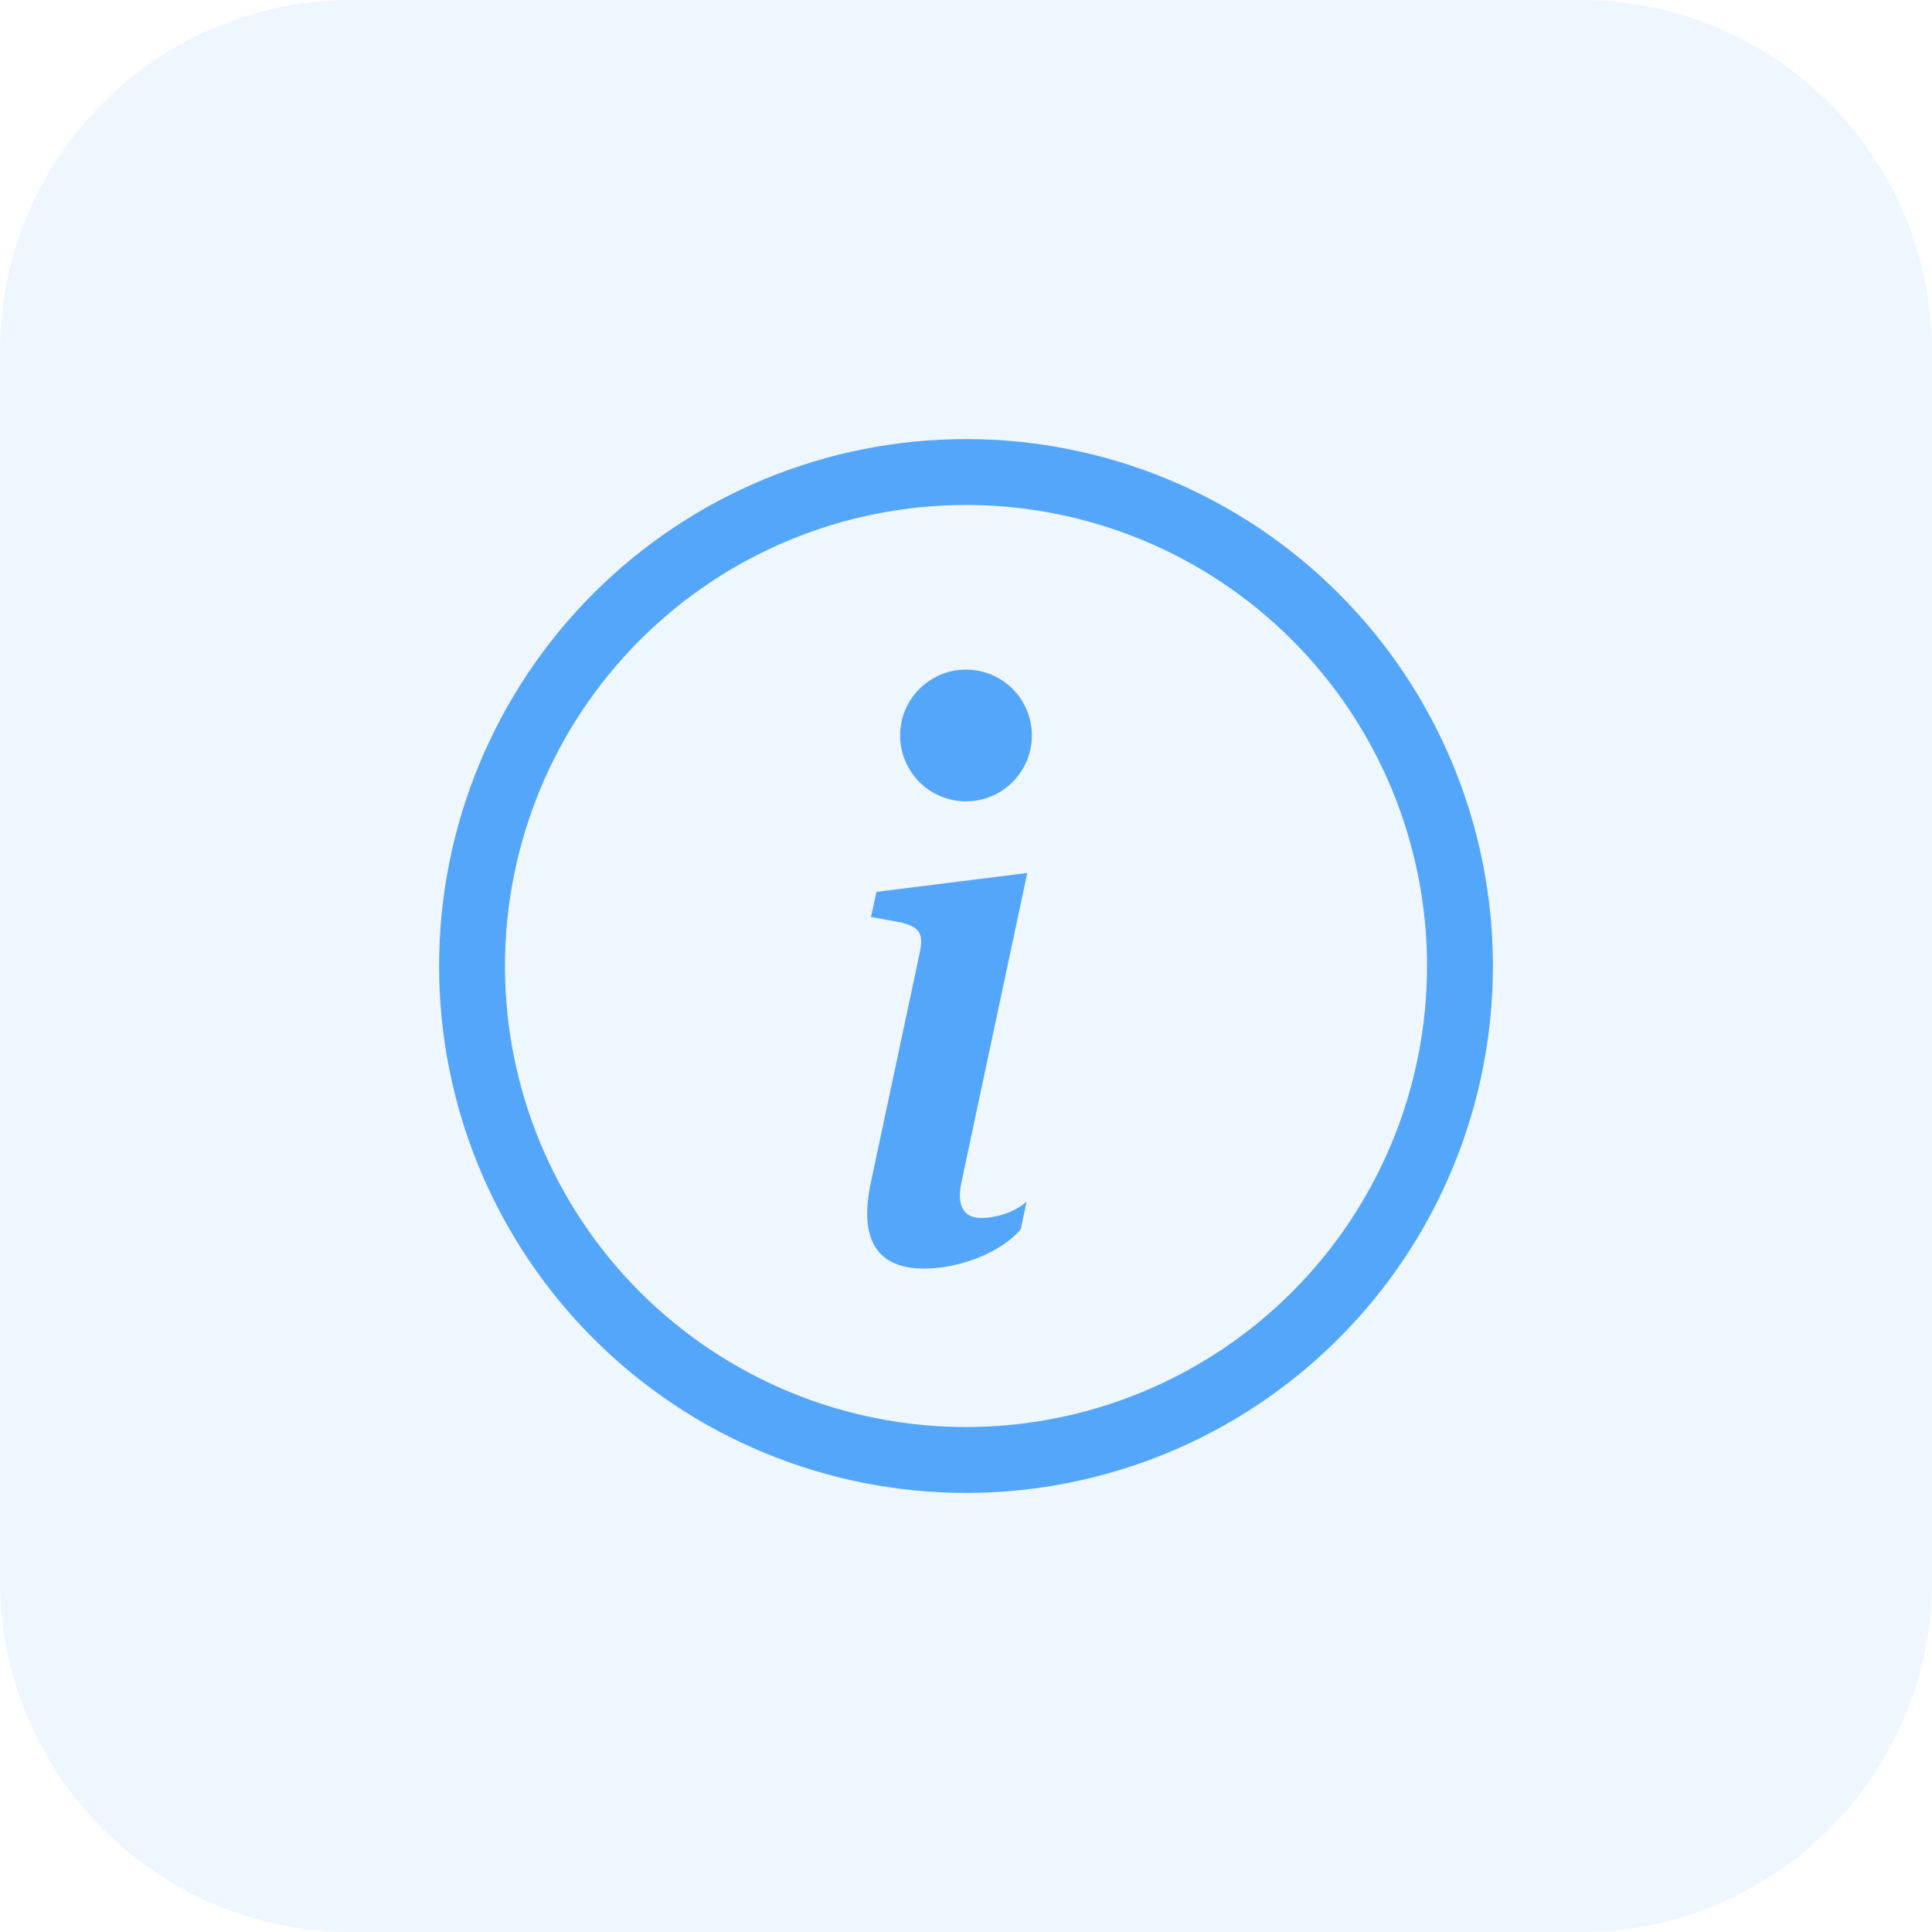
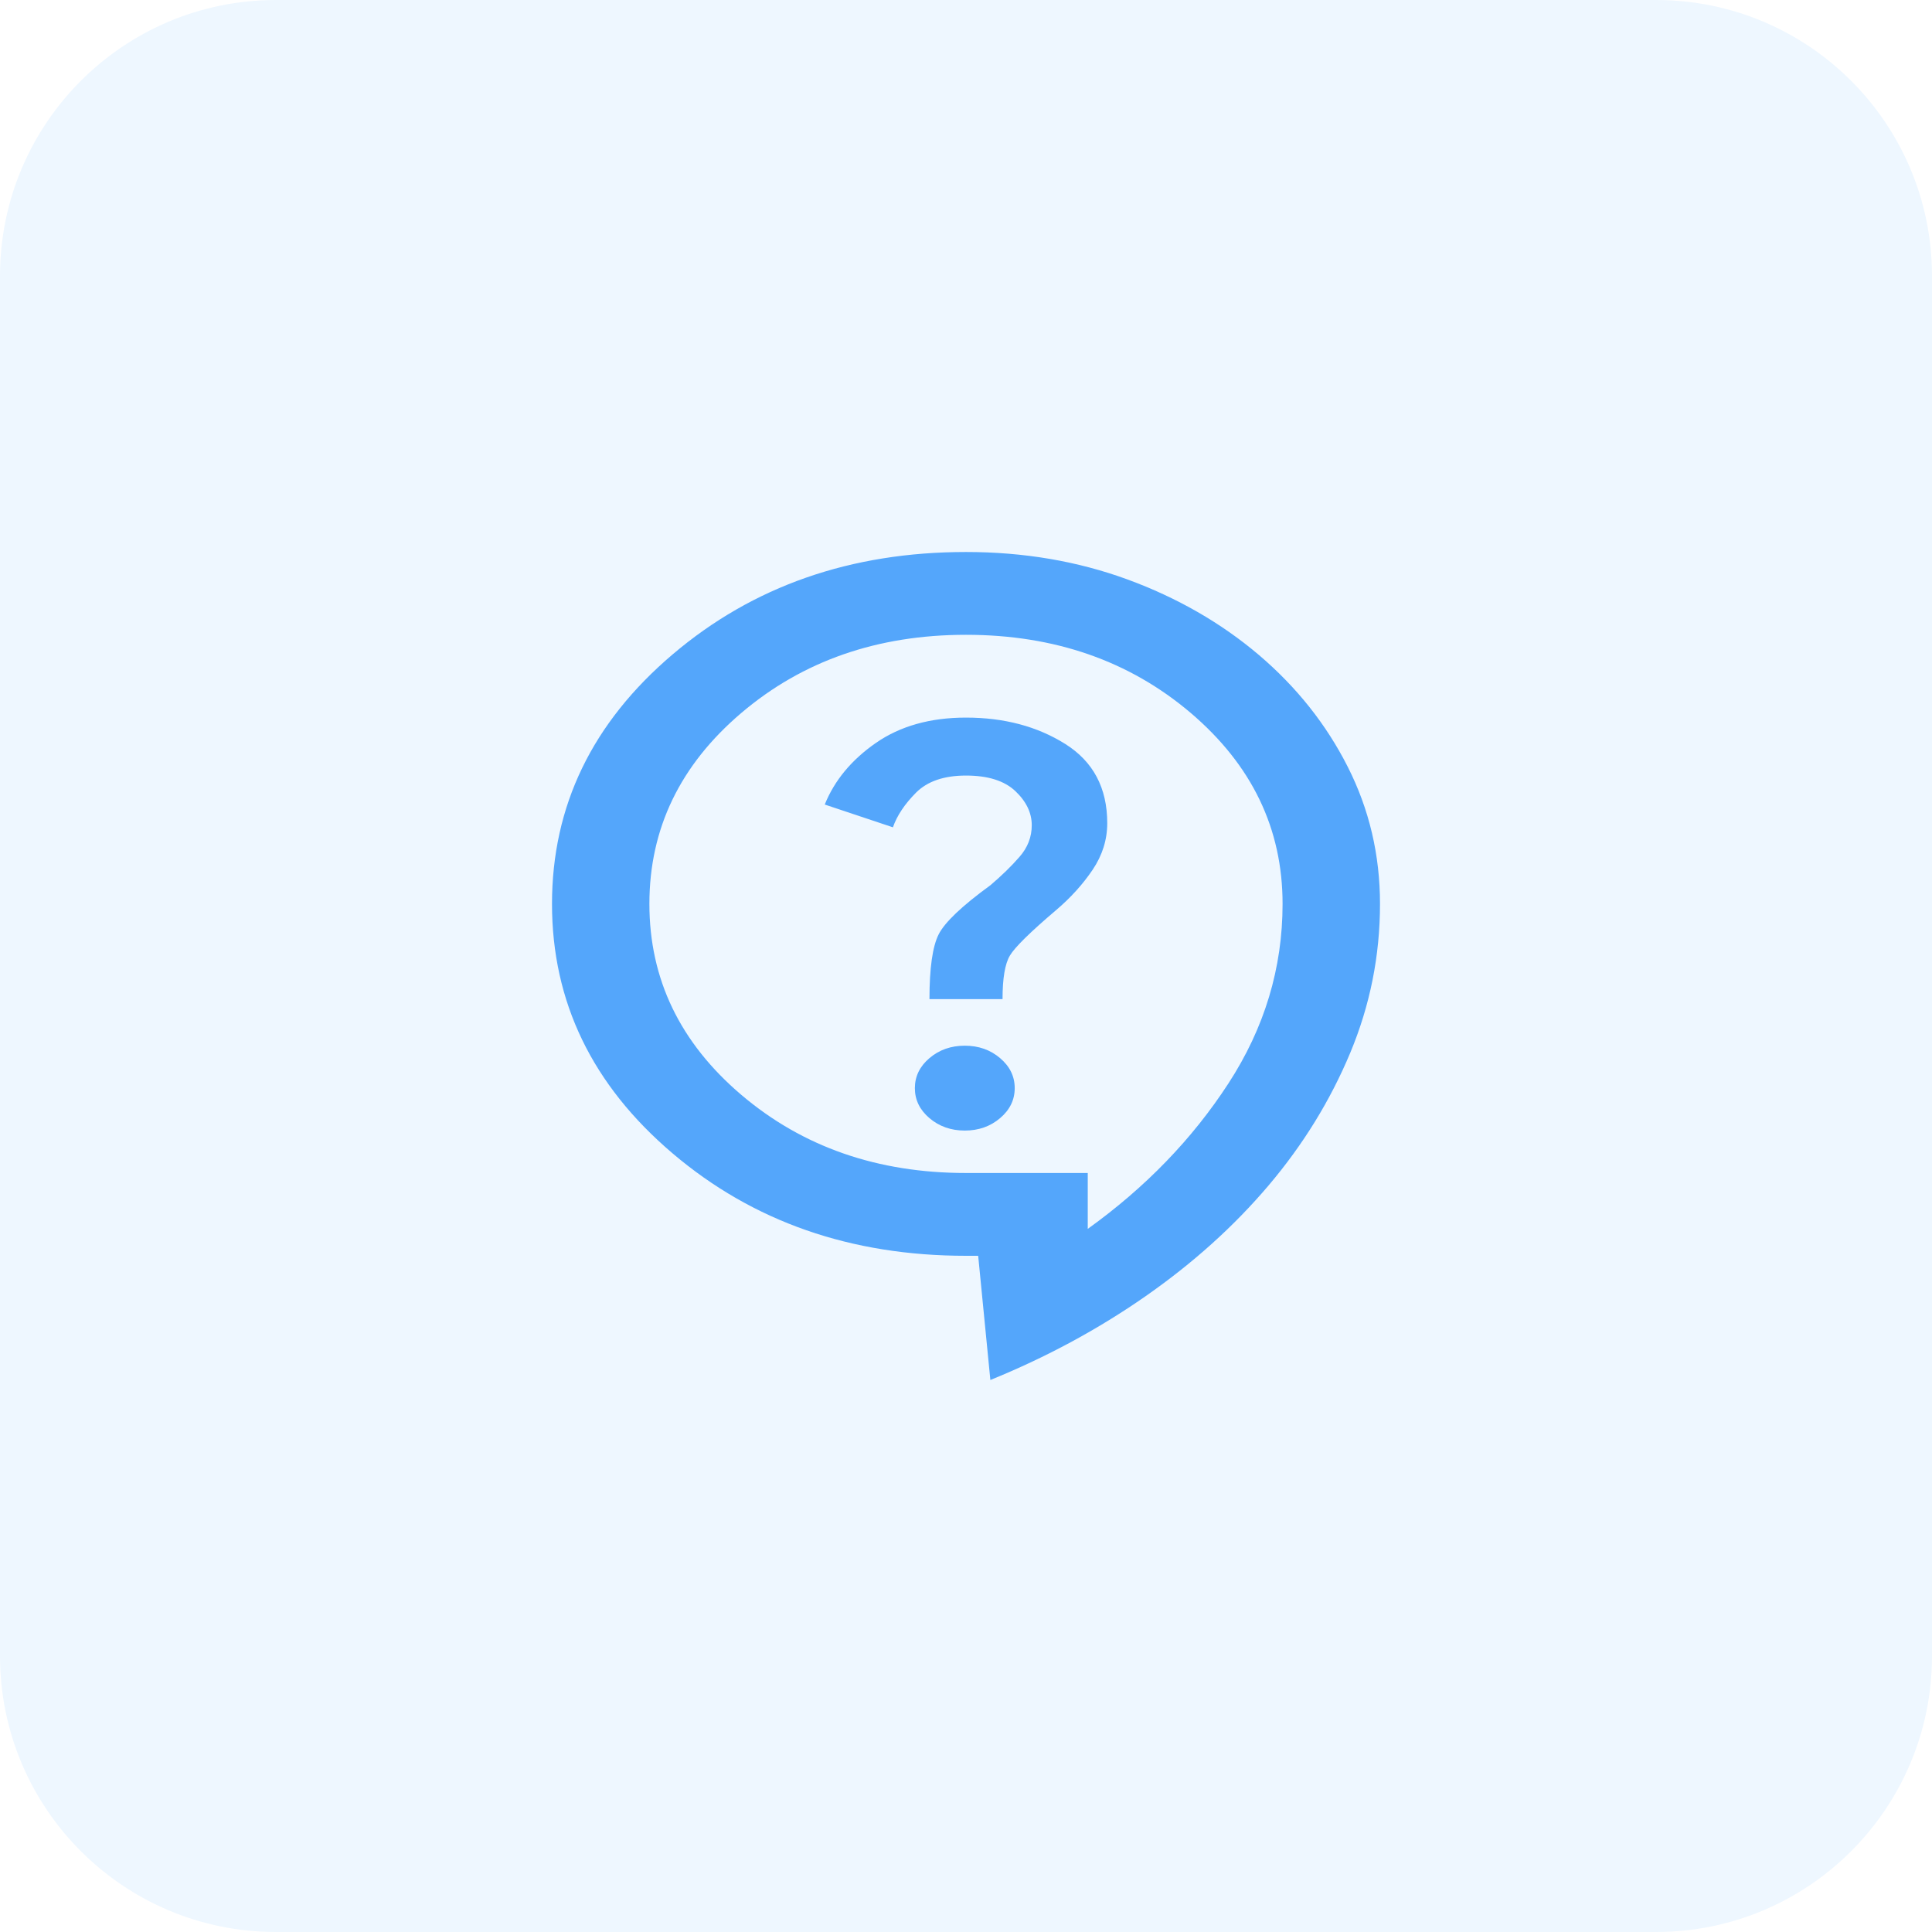
- <svg xmlns="http://www.w3.org/2000/svg" width="44" height="44" viewBox="0 0 44 44" fill="none">
-   <rect width="44" height="44" rx="8" fill="#54A6FB" fill-opacity="0.1" />
-   <path d="M22 32.5C19.215 32.5 16.544 31.394 14.575 29.425C12.606 27.456 11.5 24.785 11.5 22C11.5 19.215 12.606 16.544 14.575 14.575C16.544 12.606 19.215 11.5 22 11.5C24.785 11.5 27.456 12.606 29.425 14.575C31.394 16.544 32.5 19.215 32.5 22C32.5 24.785 31.394 27.456 29.425 29.425C27.456 31.394 24.785 32.5 22 32.5ZM22 34C25.183 34 28.235 32.736 30.485 30.485C32.736 28.235 34 25.183 34 22C34 18.817 32.736 15.765 30.485 13.515C28.235 11.264 25.183 10 22 10C18.817 10 15.765 11.264 13.515 13.515C11.264 15.765 10 18.817 10 22C10 25.183 11.264 28.235 13.515 30.485C15.765 32.736 18.817 34 22 34Z" fill="#54A6FB" />
-   <path d="M23.395 19.882L19.96 20.312L19.837 20.883L20.512 21.007C20.953 21.112 21.04 21.271 20.944 21.71L19.837 26.913C19.546 28.258 19.994 28.891 21.049 28.891C21.866 28.891 22.816 28.513 23.247 27.994L23.378 27.37C23.078 27.634 22.64 27.739 22.349 27.739C21.937 27.739 21.787 27.45 21.893 26.939L23.395 19.882ZM23.5 16.75C23.5 17.148 23.342 17.529 23.061 17.811C22.779 18.092 22.398 18.25 22 18.25C21.602 18.25 21.221 18.092 20.939 17.811C20.658 17.529 20.5 17.148 20.5 16.75C20.5 16.352 20.658 15.971 20.939 15.689C21.221 15.408 21.602 15.25 22 15.25C22.398 15.25 22.779 15.408 23.061 15.689C23.342 15.971 23.5 16.352 23.5 16.75Z" fill="#54A6FB" />
+ <svg xmlns="http://www.w3.org/2000/svg" width="56" height="56" viewBox="0 0 56 56" fill="none">
+   <rect width="56" height="56" rx="8" fill="#EEF7FF" />
+   <path d="M28.706 40L28.353 36.4H28C24.659 36.4 21.823 35.41 19.494 33.43C17.165 31.45 16 29.04 16 26.2C16 23.36 17.165 20.95 19.494 18.97C21.823 16.99 24.659 16 28 16C29.671 16 31.229 16.265 32.676 16.794C34.123 17.325 35.394 18.055 36.489 18.984C37.583 19.915 38.441 20.995 39.064 22.224C39.688 23.455 40 24.78 40 26.2C40 27.7 39.712 29.14 39.136 30.52C38.559 31.9 37.771 33.18 36.771 34.36C35.771 35.54 34.583 36.61 33.207 37.57C31.83 38.53 30.329 39.34 28.706 40ZM31.529 35.62C33.2 34.42 34.559 33.015 35.605 31.406C36.653 29.795 37.176 28.06 37.176 26.2C37.176 24.02 36.288 22.175 34.513 20.664C32.736 19.155 30.565 18.4 28 18.4C25.435 18.4 23.265 19.155 21.489 20.664C19.712 22.175 18.823 24.02 18.823 26.2C18.823 28.38 19.712 30.225 21.489 31.736C23.265 33.245 25.435 34 28 34H31.529V35.62ZM27.965 32.77C28.365 32.77 28.706 32.65 28.988 32.41C29.271 32.17 29.412 31.88 29.412 31.54C29.412 31.2 29.271 30.91 28.988 30.67C28.706 30.43 28.365 30.31 27.965 30.31C27.565 30.31 27.224 30.43 26.941 30.67C26.659 30.91 26.518 31.2 26.518 31.54C26.518 31.88 26.659 32.17 26.941 32.41C27.224 32.65 27.565 32.77 27.965 32.77ZM26.941 28.96H29.059C29.059 28.36 29.129 27.94 29.271 27.7C29.412 27.46 29.859 27.02 30.612 26.38C31.035 26.02 31.388 25.63 31.671 25.21C31.953 24.79 32.094 24.34 32.094 23.86C32.094 22.84 31.689 22.075 30.877 21.564C30.065 21.055 29.106 20.8 28 20.8C26.965 20.8 26.094 21.045 25.388 21.534C24.682 22.025 24.188 22.62 23.906 23.32L25.882 23.98C26 23.64 26.224 23.305 26.553 22.974C26.882 22.645 27.365 22.48 28 22.48C28.635 22.48 29.112 22.63 29.43 22.93C29.747 23.23 29.906 23.56 29.906 23.92C29.906 24.26 29.788 24.565 29.553 24.834C29.318 25.105 29.035 25.38 28.706 25.66C27.882 26.26 27.383 26.735 27.207 27.084C27.03 27.435 26.941 28.06 26.941 28.96Z" fill="#54A6FB" />
</svg>
